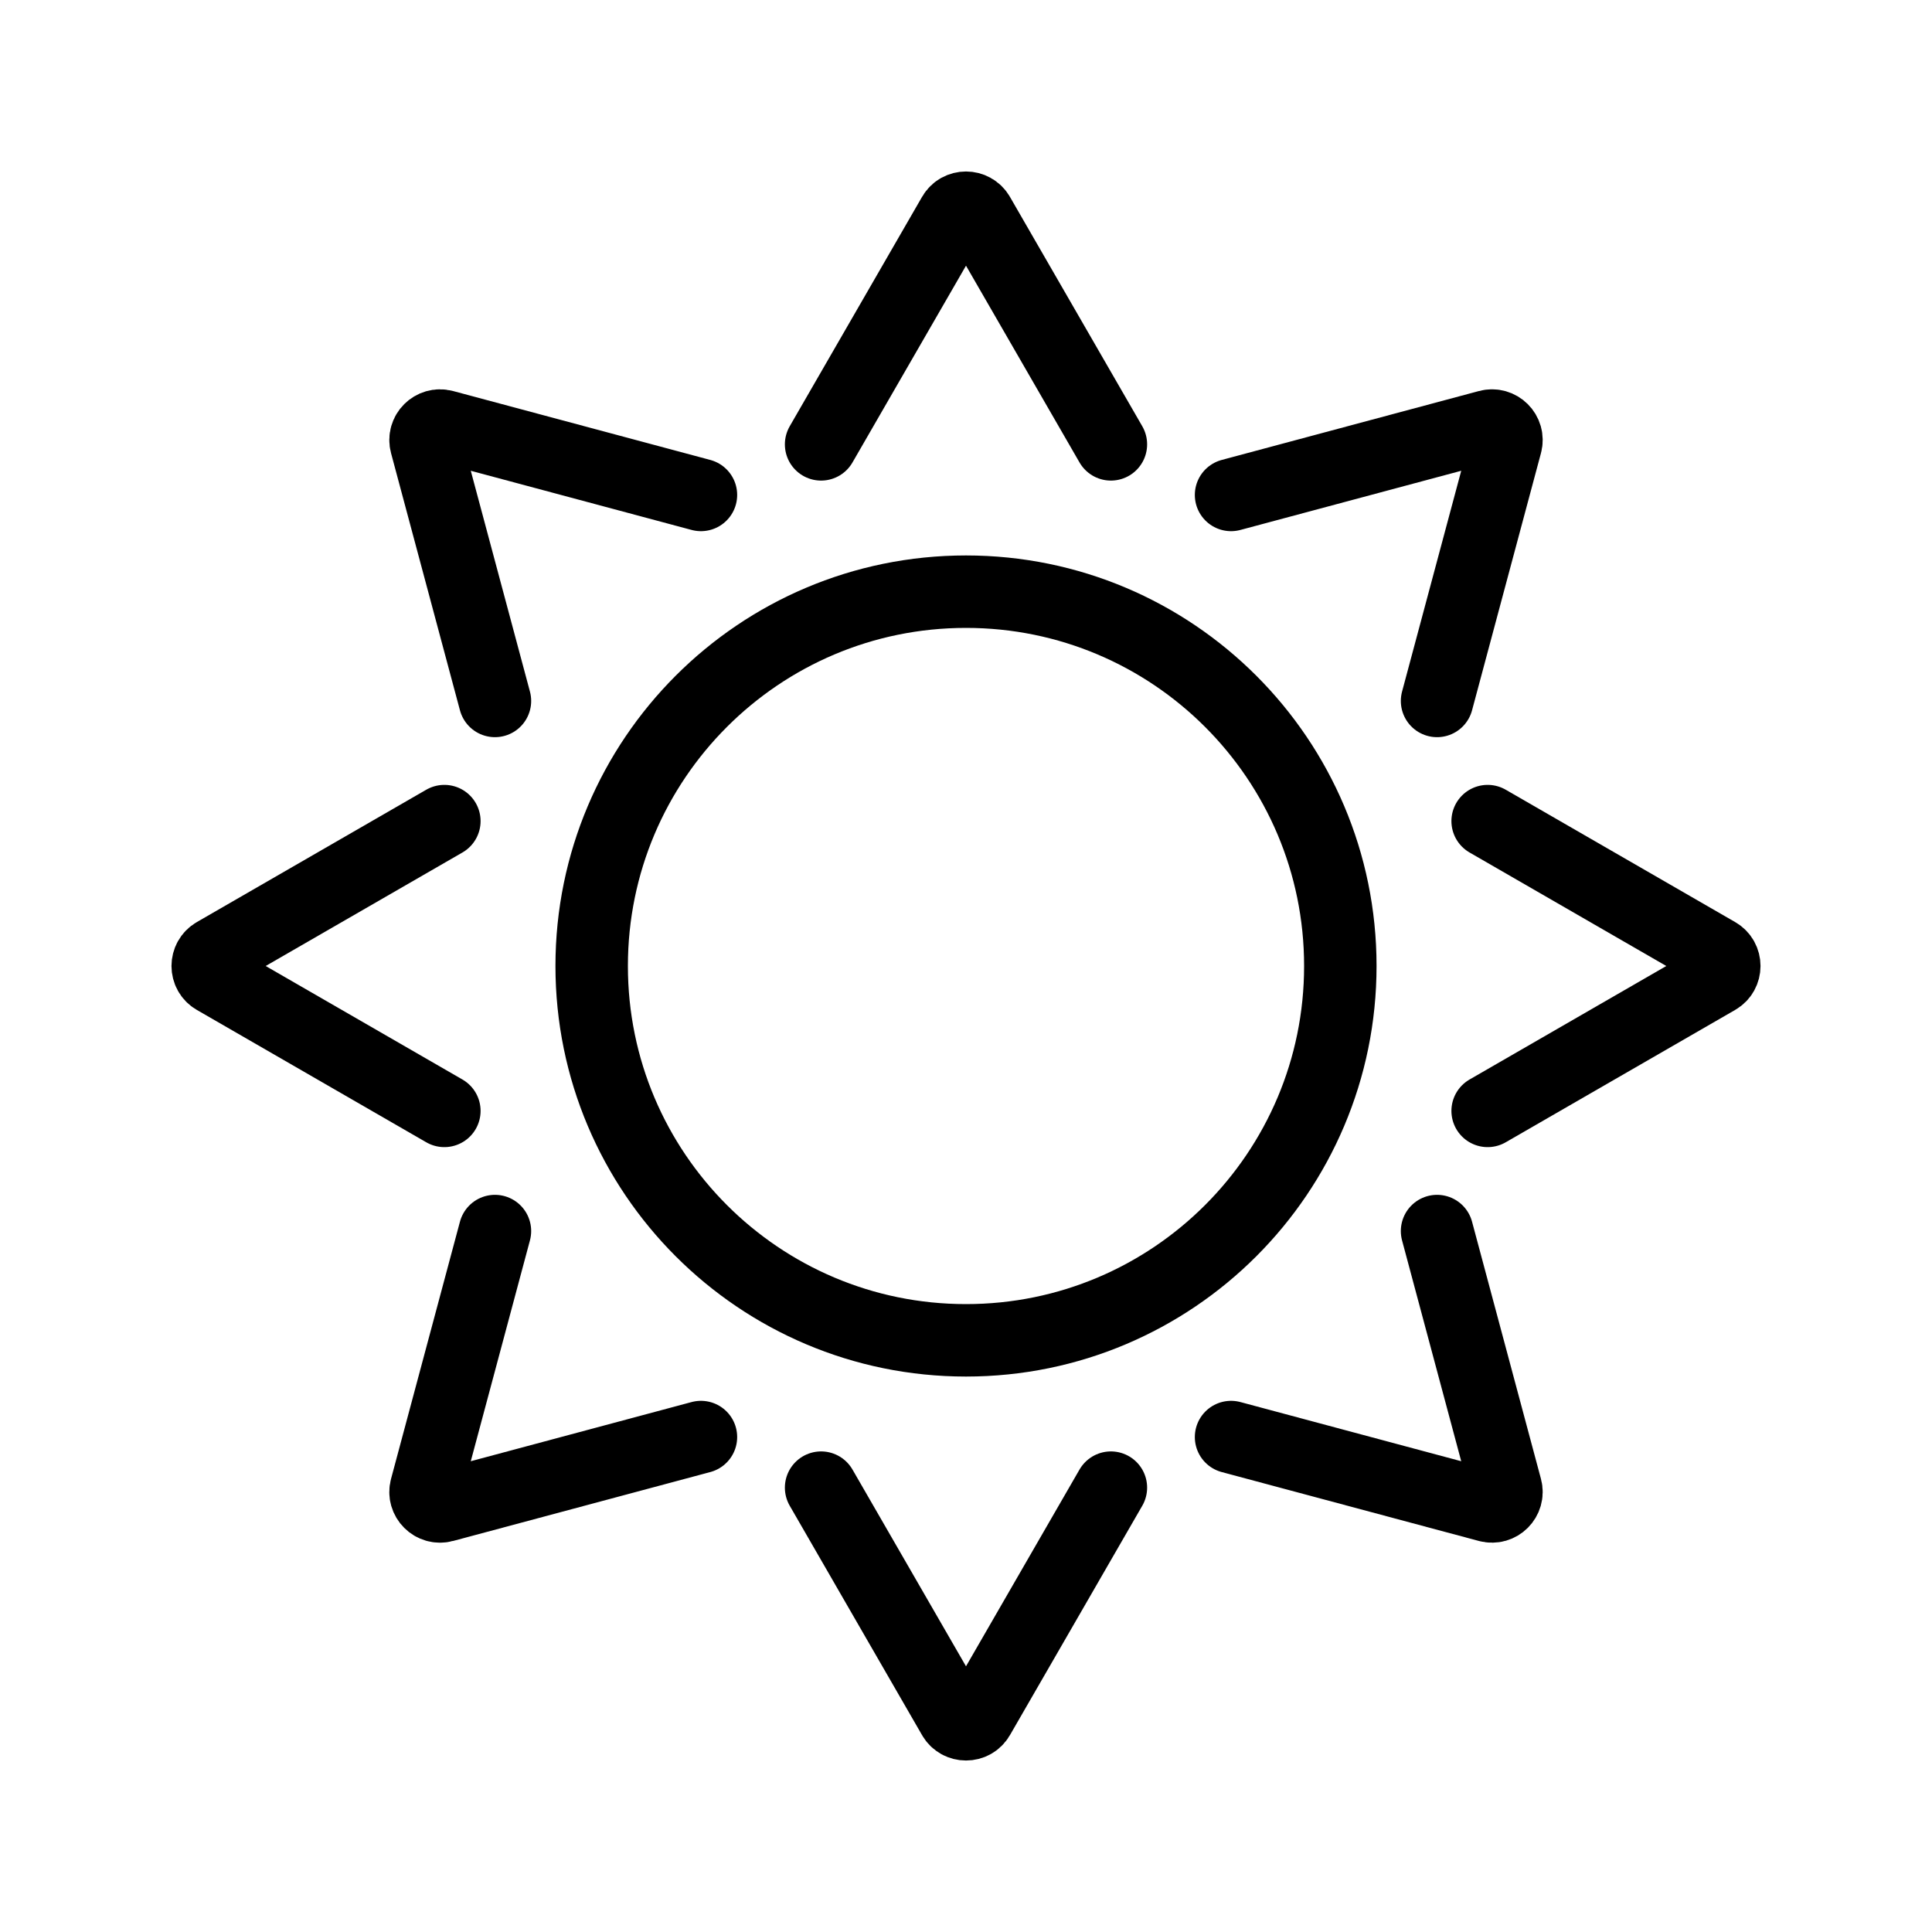
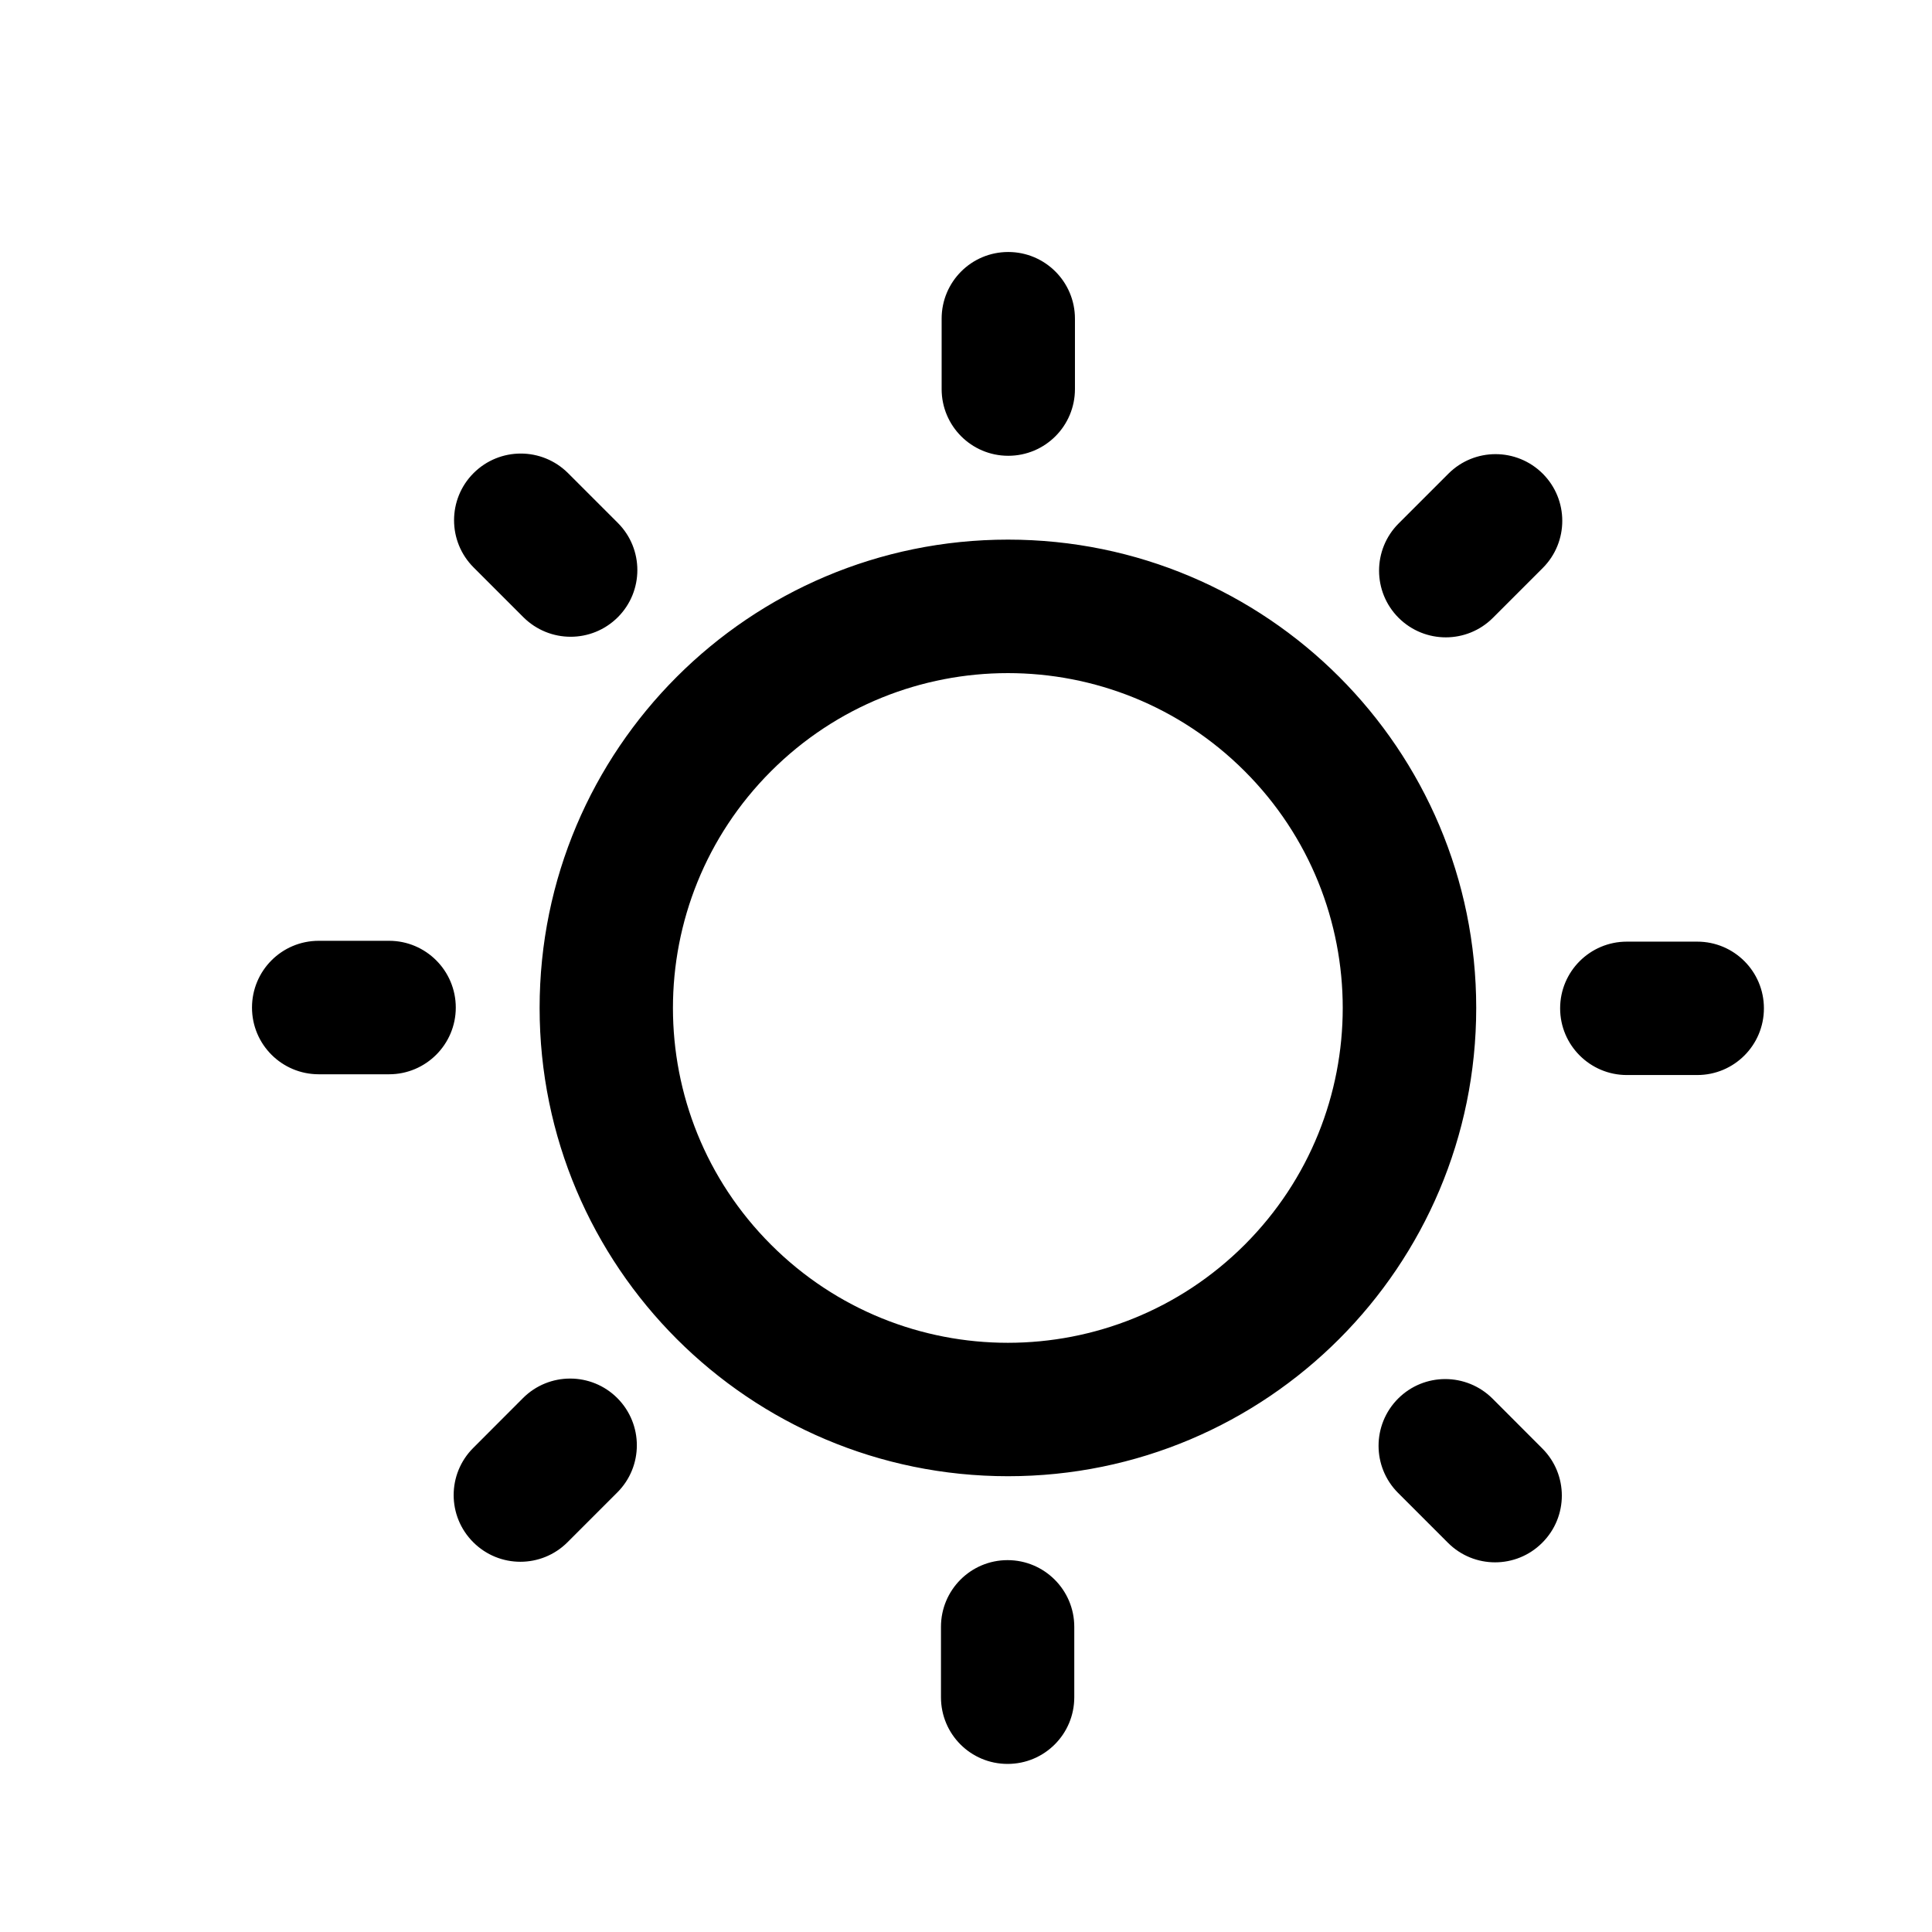
- <svg xmlns="http://www.w3.org/2000/svg" width="400" height="400" viewBox="0 0 400 400" fill="none">
-   <circle cx="200" cy="200" r="77.5" stroke="black" stroke-width="15" />
-   <path d="M230 92L202.599 44.504C201.444 42.503 198.556 42.503 197.401 44.504L170 92" stroke="black" stroke-width="15" stroke-linecap="round" />
-   <path d="M297.527 145.124L311.793 91.882C312.39 89.651 310.349 87.61 308.118 88.208L254.877 102.474" stroke="black" stroke-width="15" stroke-linecap="round" />
-   <path d="M308 230L355.496 202.599C357.497 201.444 357.497 198.556 355.496 197.401L308 170" stroke="black" stroke-width="15" stroke-linecap="round" />
-   <path d="M254.876 297.527L308.118 311.793C310.349 312.39 312.39 310.349 311.792 308.118L297.526 254.877" stroke="black" stroke-width="15" stroke-linecap="round" />
-   <path d="M170 308L197.401 355.496C198.556 357.497 201.444 357.497 202.599 355.496L230 308" stroke="black" stroke-width="15" stroke-linecap="round" />
-   <path d="M102.473 254.876L88.207 308.118C87.61 310.349 89.651 312.39 91.882 311.792L145.123 297.526" stroke="black" stroke-width="15" stroke-linecap="round" />
-   <path d="M92 170L44.504 197.401C42.503 198.556 42.503 201.444 44.504 202.599L92 230" stroke="black" stroke-width="15" stroke-linecap="round" />
-   <path d="M145.124 102.473L91.882 88.207C89.651 87.61 87.61 89.651 88.208 91.882L102.474 145.123" stroke="black" stroke-width="15" stroke-linecap="round" />
+ <svg xmlns="http://www.w3.org/2000/svg" width="23" height="23" viewBox="0 0 23 23" fill="none">
+   <path fill-rule="evenodd" clip-rule="evenodd" d="M12 6.424C15.079 6.424 17.574 8.92 17.574 11.999C17.574 15.077 15.08 17.574 12 17.574C8.921 17.574 6.424 15.078 6.424 11.999C6.424 8.92 8.921 6.424 12 6.424ZM5.638 6.755L6.231 7.348C6.543 7.658 7.044 7.658 7.355 7.348C7.665 7.038 7.665 6.535 7.355 6.225L6.762 5.632C6.45 5.322 5.949 5.322 5.638 5.632C5.328 5.942 5.328 6.445 5.638 6.755ZM3.795 12.789C3.355 12.789 3 12.434 3 11.995C3 11.556 3.354 11.2 3.795 11.2H4.632C5.07 11.2 5.426 11.556 5.426 11.995C5.426 12.433 5.07 12.789 4.632 12.789H3.795ZM6.756 18.36L7.349 17.767C7.659 17.457 7.659 16.955 7.349 16.644C7.039 16.334 6.536 16.334 6.226 16.644L5.634 17.237C5.323 17.547 5.323 18.05 5.634 18.36C5.944 18.67 6.446 18.67 6.756 18.36V18.36ZM12.789 20.205C12.789 20.644 12.435 20.999 11.995 20.999C11.555 20.999 11.202 20.644 11.202 20.205V19.367C11.202 18.929 11.556 18.573 11.995 18.573C12.432 18.573 12.789 18.928 12.789 19.367V20.205ZM18.36 17.243L17.768 16.65C17.456 16.34 16.954 16.34 16.644 16.65C16.334 16.961 16.334 17.463 16.644 17.773L17.237 18.366C17.547 18.677 18.05 18.677 18.36 18.366C18.671 18.056 18.671 17.553 18.36 17.243ZM20.205 11.21C20.644 11.21 20.999 11.565 20.999 12.004C20.999 12.442 20.645 12.798 20.205 12.798H19.367C18.93 12.798 18.573 12.443 18.573 12.004C18.573 11.565 18.929 11.21 19.367 11.21H20.205ZM17.243 5.639L16.65 6.232C16.34 6.542 16.34 7.045 16.65 7.355C16.961 7.665 17.463 7.665 17.773 7.355L18.366 6.762C18.676 6.452 18.676 5.949 18.366 5.639C18.055 5.329 17.553 5.329 17.243 5.639ZM11.21 3.794C11.21 3.355 11.564 3 12.003 3C12.441 3 12.797 3.355 12.797 3.794V4.632C12.797 5.07 12.443 5.426 12.003 5.426C11.564 5.426 11.21 5.07 11.21 4.632V3.794ZM14.818 9.181C13.261 7.624 10.737 7.624 9.179 9.181C7.622 10.738 7.622 13.262 9.179 14.818C10.736 16.375 13.26 16.375 14.818 14.818C16.374 13.261 16.374 10.737 14.818 9.181Z" fill="black" />
</svg>
